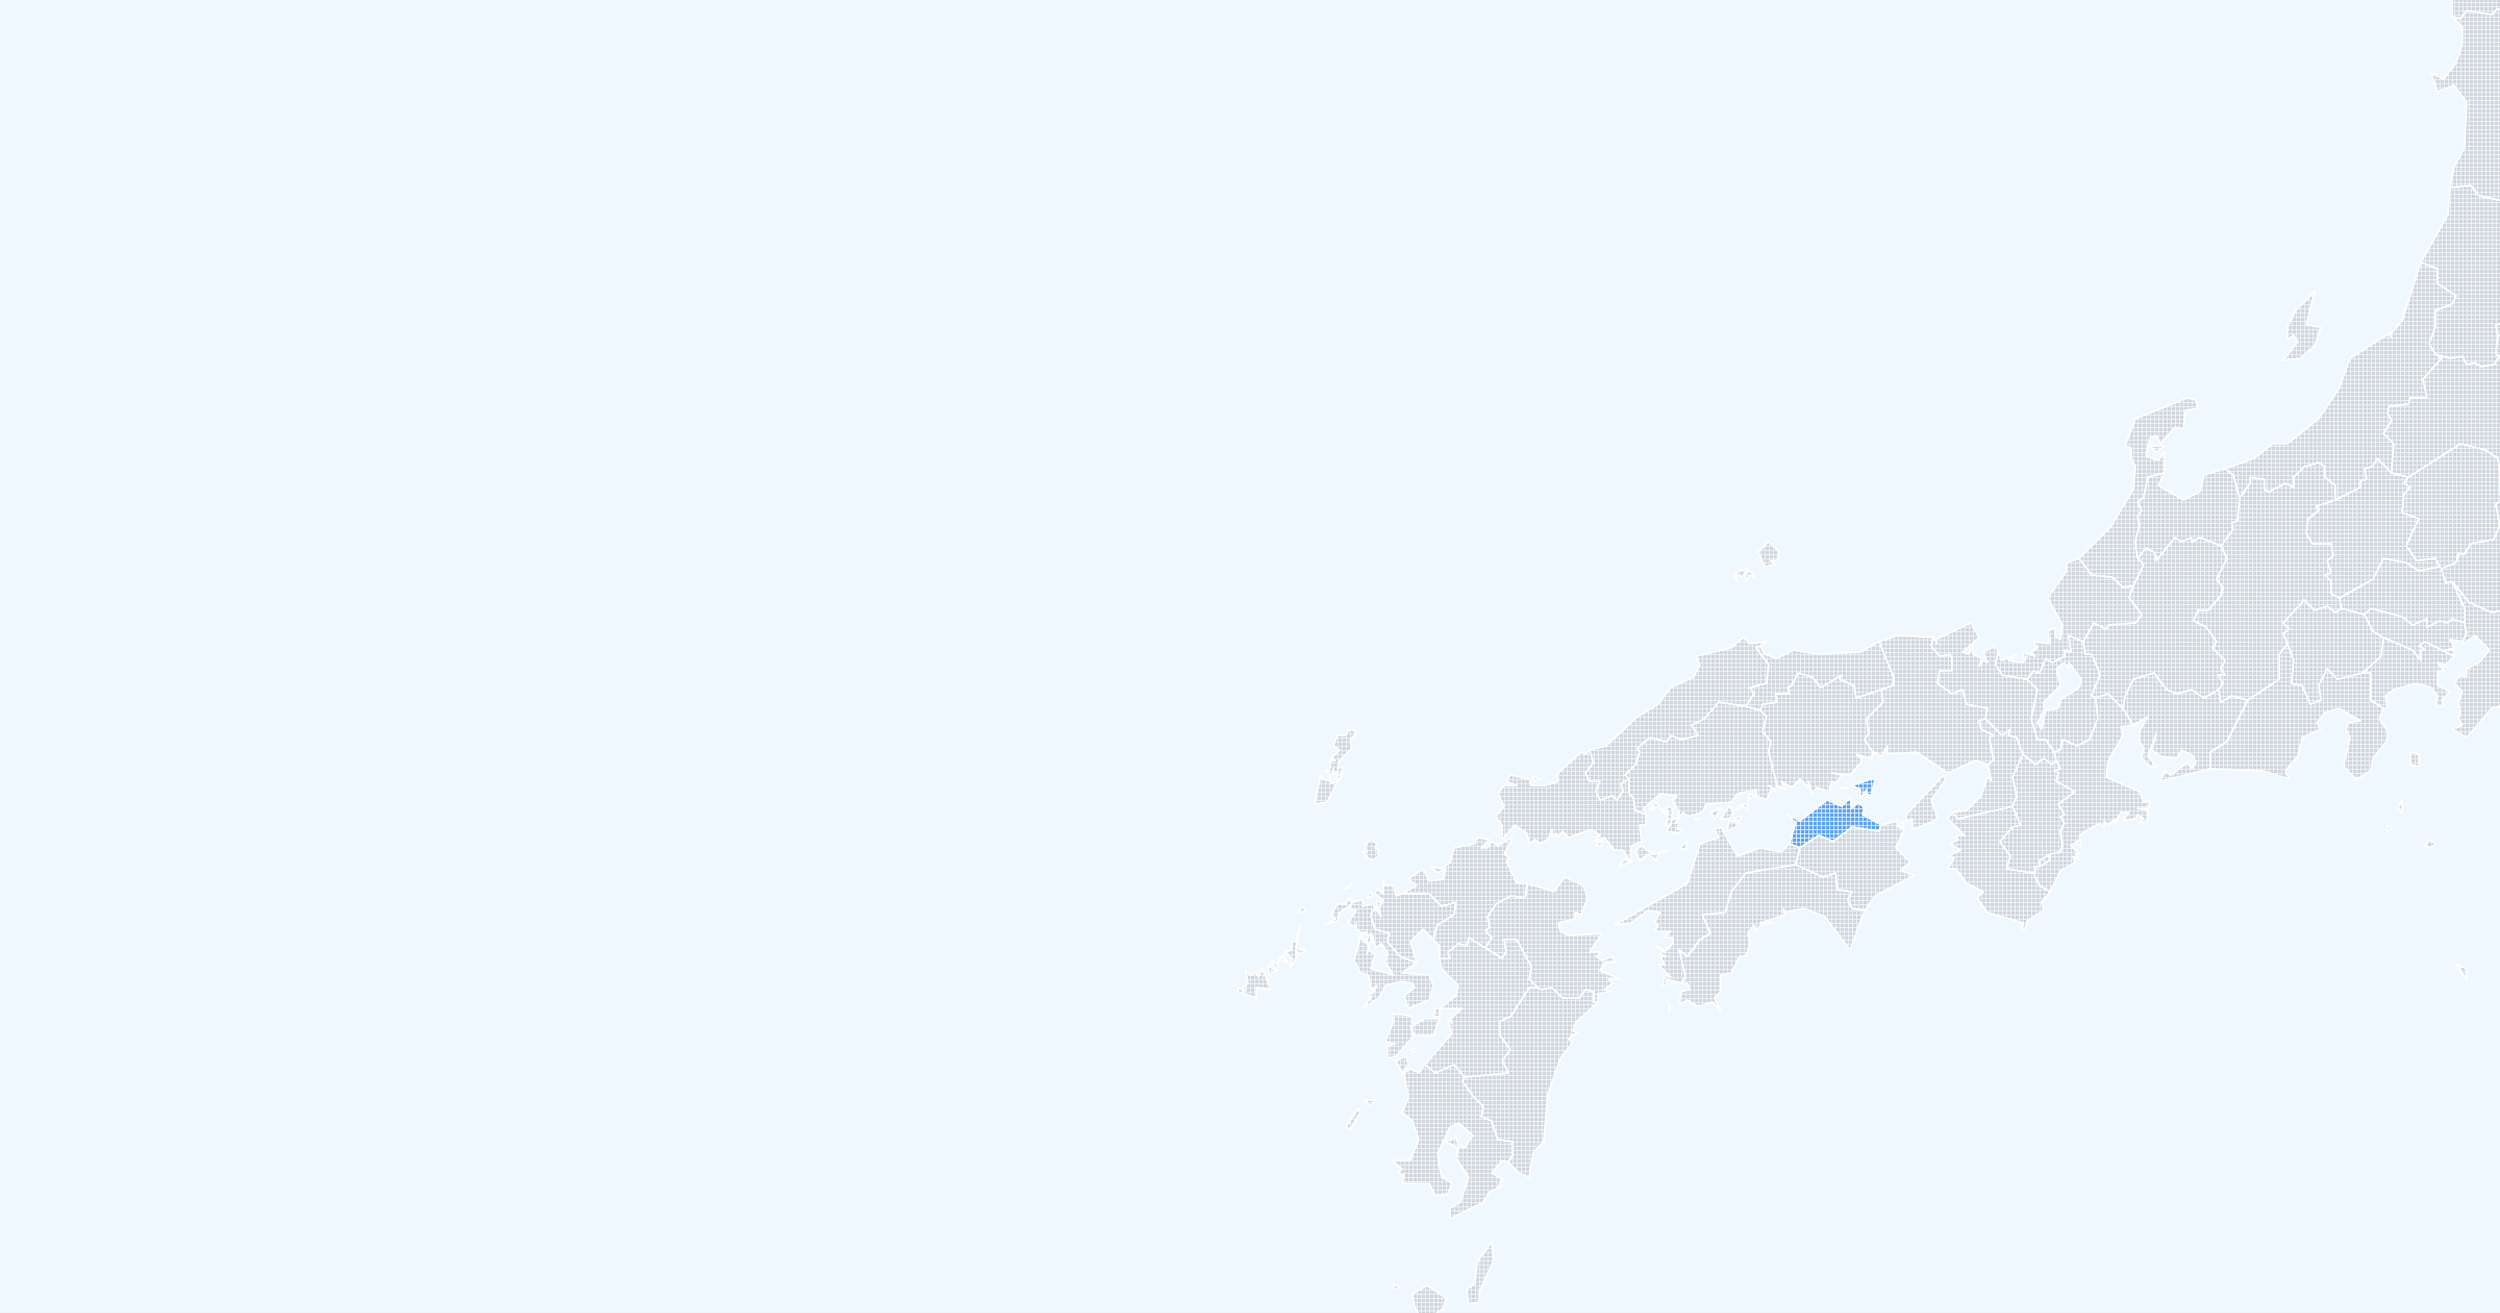
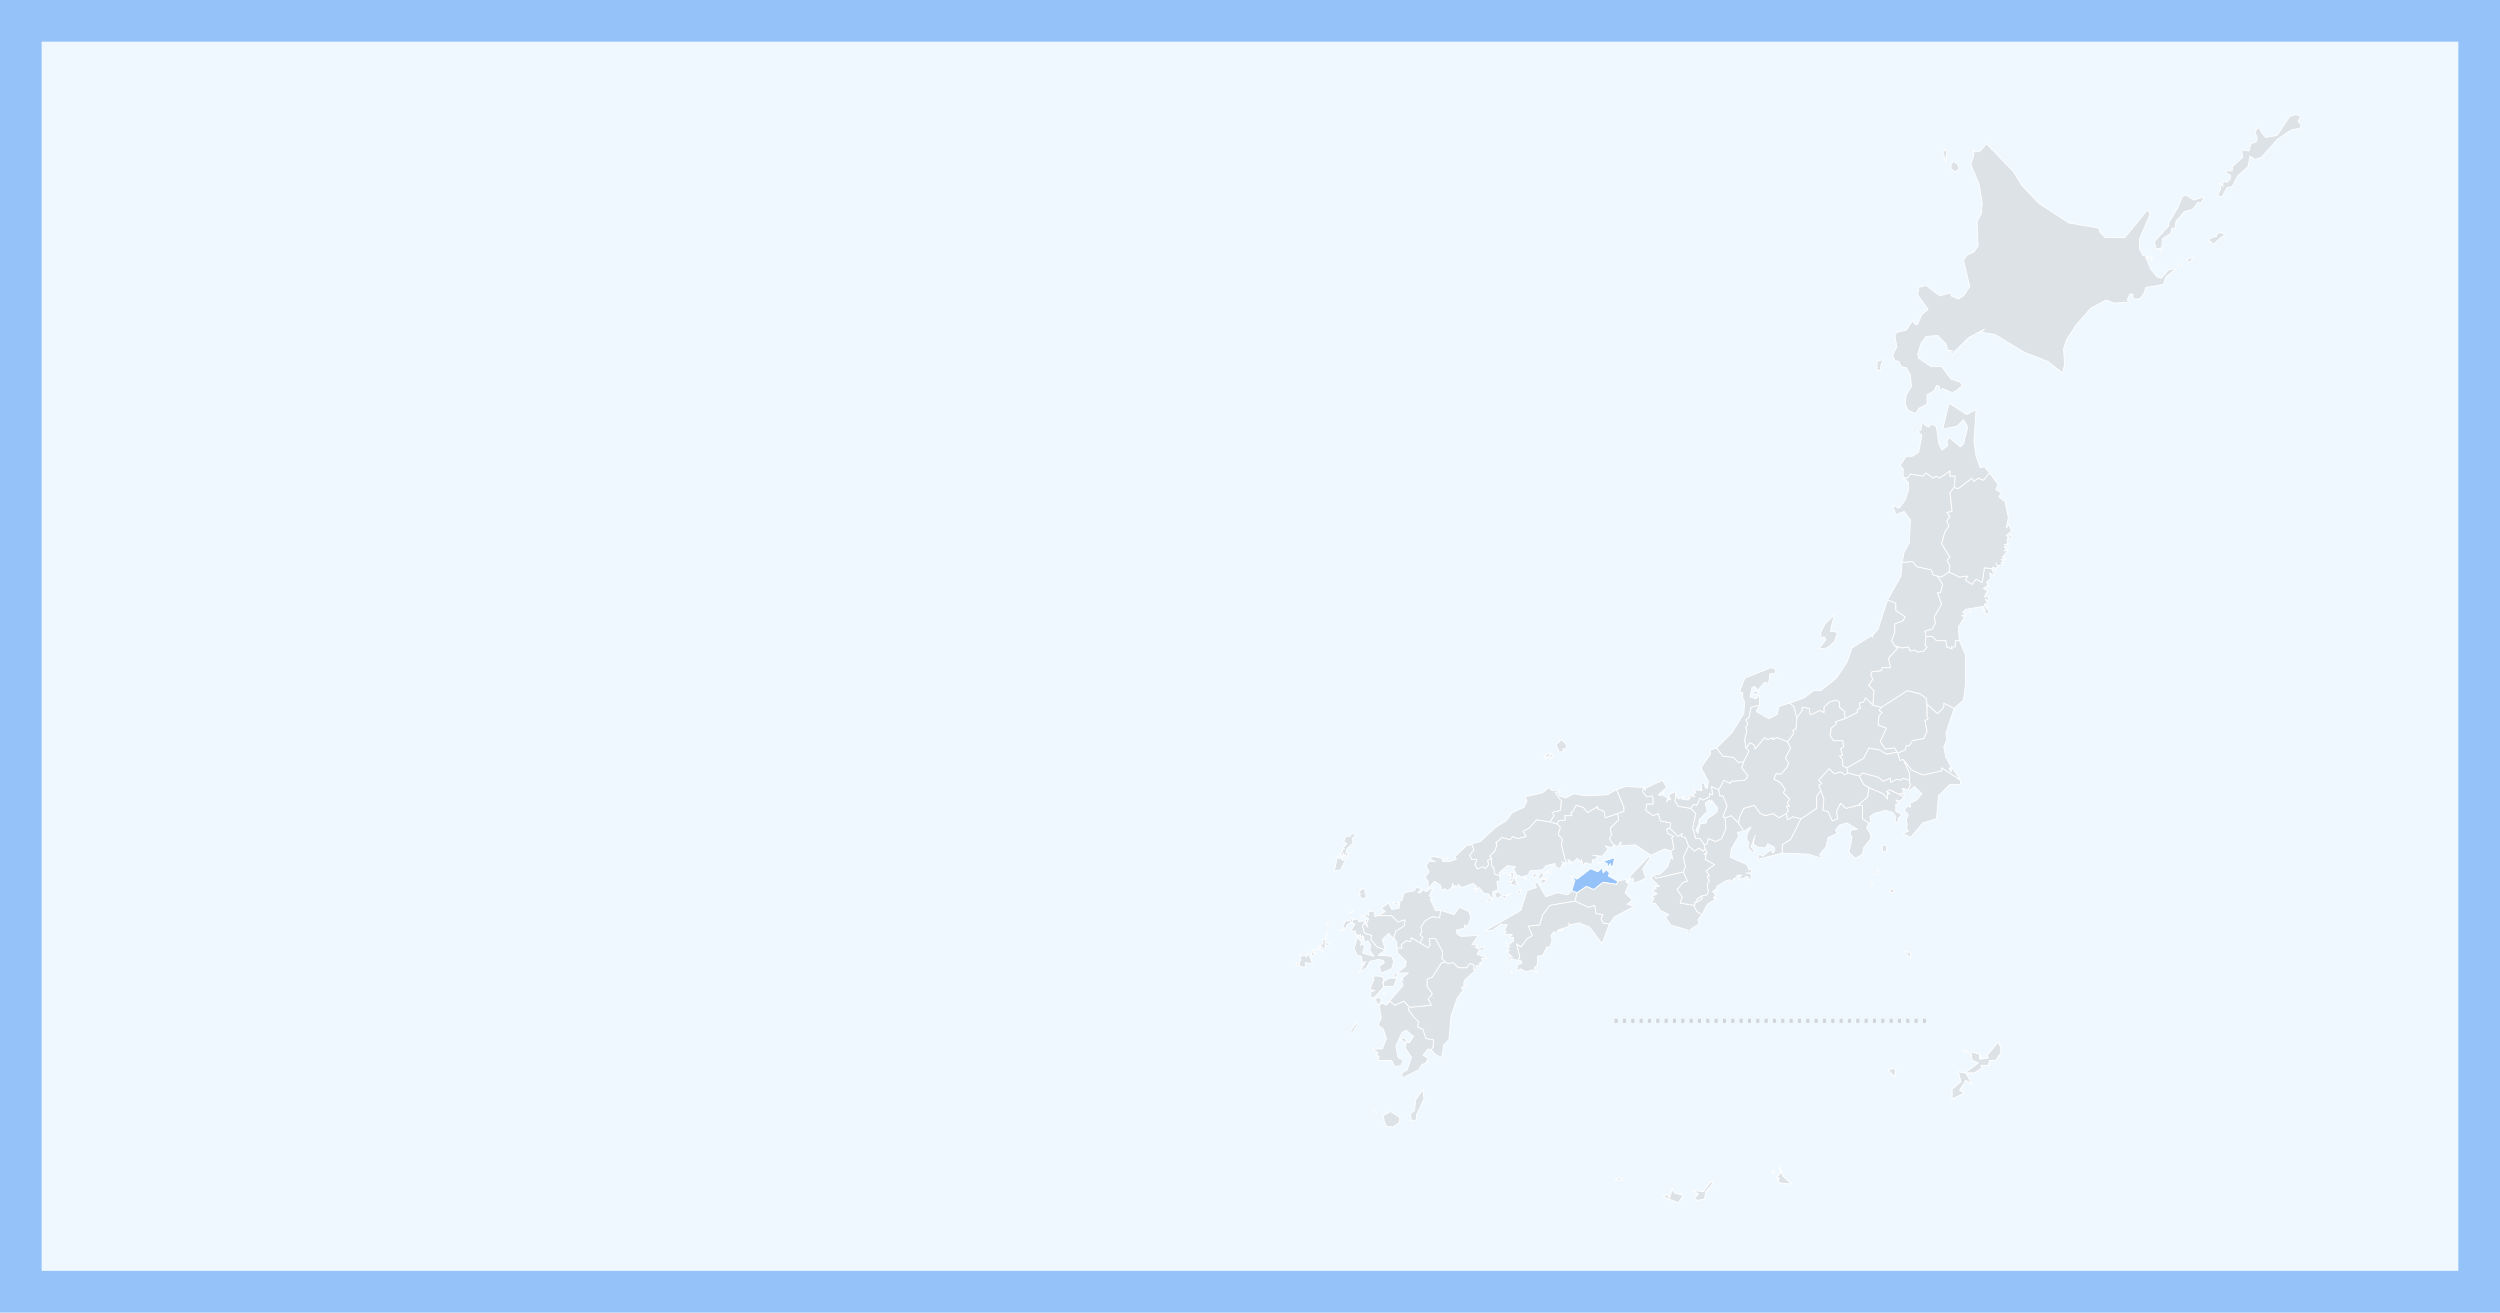
<svg xmlns="http://www.w3.org/2000/svg" viewBox="0 0 1200 630" width="1200" height="630">
  <rect width="1200" height="630" fill="#f0f8ff" />
  <defs>
    <pattern id="main" viewBox="0 0 5 5" x="0" y="0" width="5" height="5" patternUnits="userSpaceOnUse" patternTransform="scale(0.4)">
      <rect x="1" y="1" width="5" height="5" fill="rgba(56,141,245,0.8)" />
    </pattern>
  </defs>
  <defs>
    <pattern id="default" viewBox="0 0 5 5" x="0" y="0" width="5" height="5" patternUnits="userSpaceOnUse" patternTransform="scale(0.4)">
      <rect x="1" y="1" width="5" height="5" fill="rgba(202,205,209,0.8)" />
    </pattern>
  </defs>
-   <g transform="translate(550, -350) scale(1.0)">
+   <g transform="translate(600, 50) scale(0.5)">
    <g class="prefectures">
-       <g class="okinawa kyusyu-okinawa prefecture" data-code="47" stroke-linejoin="round" fill="url(#default)" fill-rule="nonzero" stroke="#ffffff" stroke-width="0.8" transform="translate(52, 193)">
+       <g class="okinawa kyusyu-okinawa prefecture" data-code="47" stroke-linejoin="round" fill="rgba(202,205,209,0.5)" fill-rule="nonzero" stroke="#ffffff" stroke-width="0.8" transform="translate(350, 900)  scale(1.2)">
        <polygon points="4 109 6 110 4 111 0 110" />
        <polygon points="48 121 55 123 51 129 39 124 42 122 44 125 46 118" />
        <polygon points="132 113 130 110 132 110 130 108 133 105 132 100 135 108 142 114" />
        <polygon points="225 23 224 28 219 23 223 21" />
        <polygon points="73 117 77 112 79 113 73 120 72 126 66 127 64 125 67 122 63 119 71 120" />
        <polygon points="287 20 291 17 286 15 285 8 292 10 292 14 299 13 298 11 307 0 309 5 309 9 305 15 300 15 299 19 293 19 294 21 288 25 281 25 286 34 281 31 276 39 280 41 270 46 270 38 277 32 275 24 280 25" />
        <polygon points="127 106 126 103 128 104" />
        <polygon points="279 8 279 6 283 8" />
        <polygon points="293 11 294 13 292 12" />
      </g>
-       <g class="kagoshima kyusyu kyusyu-okinawa prefecture" data-code="46" stroke-linejoin="round" fill="url(#default)" fill-rule="nonzero" stroke="#ffffff" stroke-width="0.8" transform="translate(96, 17)">
+       <g class="kagoshima kyusyu kyusyu-okinawa prefecture" data-code="46" stroke-linejoin="round" fill="rgba(202,205,209,0.5)" fill-rule="nonzero" stroke="#ffffff" stroke-width="0.8" transform="translate(96, 17)">
        <polygon points="23 949 26 951 23 952" />
        <polygon points="33 960 32 954 39 950 48 956 47 961 41 965 35 964" />
        <polygon points="64 953 64 958 59 959 58 952 62 949 63 939 70 929 71 938" />
        <polygon points="38 844 43 848 52 844 57 850 56 852 61 859 66 864 65 869 70 871 73 880 80 881 80 888 78 891 75 890 70 896 75 899 73 903 76 902 69 905 66 910 50 918 50 913 55 910 59 898 53 889 54 884 48 881 53 879 54 883 57 884 61 878 54 872 50 874 44 887 46 898 51 901 49 906 43 907 40 901 27 901 28 897 25 896 27 894 22 890 31 890 35 880 32 871 27 867 30 860 28 848 31 846 35 848" />
        <polygon points="31 837 34 836 33 838" />
        <polygon points="27 848 24 842 29 840 30 844" />
        <polygon points="4 868 6 865 7 867 2 875 0 874" />
-         <polygon points="12 864 9 861 14 861" />
-         <polygon points="284 149 280 150 279 146 289 144" />
-         <polygon points="301 126 301 118 306 118 305 122 309 126 308 129 303 132 300 128" />
-         <polygon points="363 98 360 99 359 97 365 93" />
-         <polygon points="344 90 331 98 335 101 330 104 327 103 329 107 323 102 325 99 316 97 324 97 325 95 321 94 335 88 337 90 339 86 344 85 342 89 344 87 345 89 347 82 349 88" />
-         <polygon points="324 108 322 106 320 108 318 101 323 102 322 105 328 107 325 109 326 107" />
-         <polygon points="355 12 352 16 352 13" />
-         <polygon points="361 1 363 0 365 4" />
      </g>
-       <g class="miyazaki kyusyu kyusyu-okinawa prefecture" data-code="45" stroke-linejoin="round" fill="url(#default)" fill-rule="nonzero" stroke="#ffffff" stroke-width="0.8" transform="translate(152, 824)">
+       <g class="miyazaki kyusyu kyusyu-okinawa prefecture" data-code="45" stroke-linejoin="round" fill="rgba(202,205,209,0.5)" fill-rule="nonzero" stroke="#ffffff" stroke-width="0.8" transform="translate(152, 824)">
        <polygon points="36 0 38 1 43 0 48 5 56 5 59 1 63 2 63 7 65 7 54 17 53 21 56 22 52 23 51 25 53 26 47 34 41 51 39 74 34 79 32 91 27 89 22 84 24 81 24 74 17 73 14 64 9 62 10 57 5 52 0 45 1 43 22 41 19 35 23 30 18 23 18 16 23 14 32 0" />
      </g>
-       <g class="oita kyusyu kyusyu-okinawa prefecture" data-code="44" stroke-linejoin="round" fill="url(#default)" fill-rule="nonzero" stroke="#ffffff" stroke-width="0.8" transform="translate(163, 771)">
+       <g class="oita kyusyu kyusyu-okinawa prefecture" data-code="44" stroke-linejoin="round" fill="rgba(202,205,209,0.5)" fill-rule="nonzero" stroke="#ffffff" stroke-width="0.8" transform="translate(163, 771)">
        <polygon points="0 34 3 29 0 26 2 24 1 19 5 13 12 9 19 10 20 3 33 7 38 0 47 4 49 10 46 18 43 17 43 20 35 22 36 26 40 28 56 27 50 36 56 36 53 38 56 40 61 38 62 41 57 41 55 45 65 49 59 49 61 51 57 54 60 55 54 56 54 60 52 60 52 55 48 54 45 58 37 58 32 53 27 54 25 53 21 49 22 43 15 30 9 30 10 36 8 39" />
      </g>
-       <g class="kumamoto kyusyu kyusyu-okinawa prefecture" data-code="43" stroke-linejoin="round" fill="url(#default)" fill-rule="nonzero" stroke="#ffffff" stroke-width="0.8" transform="translate(115, 800)">
+       <g class="kumamoto kyusyu kyusyu-okinawa prefecture" data-code="43" stroke-linejoin="round" fill="rgba(202,205,209,0.5)" fill-rule="nonzero" stroke="#ffffff" stroke-width="0.8" transform="translate(115, 800)">
        <path d="M8,37 L13,38 L13,48 L5,57 L1,58 L1,52 L5,51 L0,50 L4,40 L3,37 L8,37 Z M20,47 L14,47 L12,43 L19,39 L26,39 L23,47 L20,47 Z M24,34 L26,34 L26,38 L23,38 L24,34 Z M38,67 L33,61 L24,65 L19,61 L32,46 L30,40 L32,41 L31,39 L37,34 L26,34 L34,28 L35,23 L27,15 L26,10 L31,10 L30,7 L35,3 L39,4 L40,0 L48,5 L56,10 L58,7 L57,1 L63,1 L70,14 L69,20 L73,24 L69,24 L60,38 L55,40 L55,47 L60,54 L56,59 L59,65 L38,67 Z" />
      </g>
-       <g class="nagasaki kyusyu kyusyu-okinawa prefecture" data-code="42" stroke-linejoin="round" fill="url(#default)" fill-rule="nonzero" stroke="#ffffff" stroke-width="0.8" transform="translate(44, 700)">
+       <g class="nagasaki kyusyu kyusyu-okinawa prefecture" data-code="42" stroke-linejoin="round" fill="rgba(202,205,209,0.5)" fill-rule="nonzero" stroke="#ffffff" stroke-width="0.8" transform="translate(44, 700)">
        <path d="M53,1 L55,0 L57,2 L54,5 L55,9 L49,15 L48,19 L51,18 L49,22 L51,21 L48,25 L48,20 L46,22 L46,19 L45,22 L42,20 L44,20 L45,15 L47,15 L45,14 L49,10 L46,8 L48,3 L52,3 L53,1 Z M46,29 L43,35 L37,36 L40,22 L41,24 L45,25 L44,22 L45,26 L48,25 L46,29 Z M67,59 L68,61 L64,63 L60,59 L62,59 L61,56 L64,53 L67,55 L66,57 L68,58 L67,59 Z M28,110 L25,115 L26,110 L23,107 L26,106 L26,102 L28,102 L30,94 L28,105 L33,106 L30,108 L28,106 L28,110 Z M24,112 L21,111 L21,109 L23,111 L22,108 L24,112 Z M19,113 L20,110 L19,116 L16,111 L19,113 Z M6,118 L9,117 L10,119 L12,115 L16,125 L9,124 L9,129 L0,126 L1,124 L3,126 L4,125 L2,125 L5,122 L4,116 L6,118 Z M65,80 L62,81 L64,78 L65,80 Z M67,82 L70,84 L67,86 L67,82 Z M29,88 L31,85 L33,87 L29,88 Z M54,76 L51,77 L55,74 L54,76 Z M66,86 L64,89 L66,96 L73,98 L72,102 L78,109 L86,112 L79,117 L92,118 L94,123 L92,130 L82,134 L80,128 L85,124 L84,122 L79,121 L71,123 L68,129 L60,134 L64,129 L63,126 L65,127 L67,123 L64,125 L63,118 L59,117 L56,111 L59,100 L63,104 L62,108 L63,106 L66,108 L64,115 L75,118 L71,112 L72,107 L69,103 L66,105 L65,99 L62,99 L62,97 L58,100 L60,98 L57,96 L57,93 L57,95 L53,93 L57,87 L54,86 L55,83 L60,82 L60,85 L65,84 L66,86 Z M49,88 L48,92 L42,94 L47,91 L45,89 L48,84 L52,84 L54,81 L55,84 L49,88 Z M15,115 L15,113 L18,116 L15,118 L15,115 Z M64,101 L63,104 L62,101 L64,98 L64,101 Z" />
      </g>
-       <g class="saga kyusyu kyusyu-okinawa prefecture" data-code="41" stroke-linejoin="round" fill="url(#default)" fill-rule="nonzero" stroke="#ffffff" stroke-width="0.8" transform="translate(108, 773)">
+       <g class="saga kyusyu kyusyu-okinawa prefecture" data-code="41" stroke-linejoin="round" fill="rgba(202,205,209,0.5)" fill-rule="nonzero" stroke="#ffffff" stroke-width="0.8" transform="translate(108, 773)">
        <polygon points="15 6 28 6 34 12 41 10 40 16 32 21 30 28 25 23 19 29 22 39 14 36 8 29 9 25 2 23 0 16 2 13 5 17 4 13 6 9 2 6 3 4 6 6 6 0 7 2 11 2 12 7" />
      </g>
-       <g class="fukuoka kyusyu kyusyu-okinawa prefecture" data-code="40" stroke-linejoin="round" fill="url(#default)" fill-rule="nonzero" stroke="#ffffff" stroke-width="0.8" transform="translate(123, 752)">
+       <g class="fukuoka kyusyu kyusyu-okinawa prefecture" data-code="40" stroke-linejoin="round" fill="rgba(202,205,209,0.5)" fill-rule="nonzero" stroke="#ffffff" stroke-width="0.8" transform="translate(123, 752)">
        <polygon points="40 53 32 48 31 52 27 51 22 55 23 58 18 58 18 52 15 49 17 42 25 37 26 31 19 33 13 27 0 27 7 23 3 20 10 15 13 21 20 20 21 15 17 17 14 14 19 15 23 12 25 5 35 3 36 0 42 1 38 5 41 5 43 2 46 4 53 0 49 8 52 10 50 11 55 22 60 22 59 29 52 28 45 32 41 38 42 43 40 45 43 48" />
      </g>
-       <g class="kochi shikoku prefecture" data-code="39" stroke-linejoin="round" fill="url(#default)" fill-rule="nonzero" stroke="#ffffff" stroke-width="0.8" transform="translate(251, 765)">
+       <g class="kochi shikoku prefecture" data-code="39" stroke-linejoin="round" fill="rgba(202,205,209,0.5)" fill-rule="nonzero" stroke="#ffffff" stroke-width="0.8" transform="translate(251, 765)">
        <path d="M61,0 L74,6 L80,4 L81,12 L88,13 L86,17 L88,21 L94,22 L87,41 L75,25 L65,21 L55,23 L55,21 L56,24 L44,28 L50,28 L44,29 L42,32 L41,29 L38,33 L39,38 L37,44 L34,44 L30,52 L25,53 L25,61 L22,64 L25,70 L21,66 L14,68 L9,65 L5,67 L6,61 L10,60 L9,57 L6,57 L8,54 L5,41 L9,44 L15,36 L20,33 L16,24 L27,23 L30,13 L37,4 L61,0 Z M1,69 L0,70 L0,67 L1,69 Z" />
      </g>
-       <g class="ehime sikoku prefecture" data-code="38" stroke-linejoin="round" fill="url(#default)" fill-rule="nonzero" stroke="#ffffff" stroke-width="0.8" transform="translate(225, 737)">
+       <g class="ehime sikoku prefecture" data-code="38" stroke-linejoin="round" fill="rgba(202,205,209,0.5)" fill-rule="nonzero" stroke="#ffffff" stroke-width="0.8" transform="translate(225, 737)">
        <path d="M34,21 L31,20 L35,17 L34,21 Z M55,6 L51,6 L55,0 L57,3 L55,6 Z M60,5 L61,5 L60,7 L57,6 L60,5 Z M58,10 L54,12 L55,7 L60,8 L58,10 Z M32,85 L25,83 L25,86 L23,86 L24,81 L27,82 L21,76 L24,76 L22,72 L25,72 L22,71 L23,69 L20,67 L24,70 L28,66 L28,63 L24,63 L27,60 L19,60 L21,57 L19,56 L22,51 L16,50 L8,56 L0,57 L35,37 L41,18 L50,15 L48,11 L51,10 L59,24 L70,20 L80,22 L84,18 L89,20 L87,28 L63,32 L56,41 L53,51 L42,52 L46,61 L41,64 L35,72 L31,69 L34,82 L32,85 Z" />
      </g>
-       <g class="kagawa shikoku prefecture" data-code="37" stroke-linejoin="round" fill="url(#main)" fill-rule="nonzero" stroke="#ffffff" stroke-width="0.8" transform="translate(308, 724)">
+       <g class="kagawa shikoku prefecture" data-code="37" stroke-linejoin="round" fill="rgba(56,141,245,0.5)" fill-rule="nonzero" stroke="#ffffff" stroke-width="0.8" transform="translate(308, 724)">
        <path d="M6,33 L1,31 L4,21 L0,17 L6,20 L19,10 L26,13 L30,9 L31,14 L34,11 L37,14 L36,17 L45,22 L44,25 L31,23 L22,30 L15,27 L6,33 Z M27,5 L25,4 L29,4 L27,5 Z M40,0 L42,0 L40,8 L38,7 L38,5 L35,9 L35,5 L31,3 L40,0 Z" />
      </g>
-       <g class="tokushima shikoku prefecture" data-code="36" stroke-linejoin="round" fill="url(#default)" fill-rule="nonzero" stroke="#ffffff" stroke-width="0.8" transform="translate(312, 744)">
+       <g class="tokushima shikoku prefecture" data-code="36" stroke-linejoin="round" fill="rgba(202,205,209,0.5)" fill-rule="nonzero" stroke="#ffffff" stroke-width="0.8" transform="translate(312, 744)">
        <path d="M50,2 L52,0 L51,4 L50,2 Z M41,2 L49,0 L49,3 L52,4 L48,13 L55,20 L50,24 L57,26 L38,36 L33,43 L27,42 L25,38 L27,34 L20,33 L19,25 L13,27 L0,21 L2,13 L11,7 L18,10 L27,3 L40,5 L41,2 Z" />
      </g>
-       <g class="yamaguchi chugoku prefecture" data-code="35" stroke-linejoin="round" fill="url(#default)" fill-rule="nonzero" stroke="#ffffff" stroke-width="0.8" transform="translate(168, 710)">
+       <g class="yamaguchi chugoku prefecture" data-code="35" stroke-linejoin="round" fill="rgba(202,205,209,0.5)" fill-rule="nonzero" stroke="#ffffff" stroke-width="0.8" transform="translate(168, 710)">
        <path d="M45,0 L47,6 L43,11 L45,15 L50,15 L48,20 L50,24 L56,22 L58,24 L61,20 L60,16 L64,14 L64,21 L66,23 L67,29 L72,31 L72,36 L69,36 L70,44 L65,46 L65,54 L61,48 L57,48 L52,42 L47,44 L50,41 L46,38 L35,42 L32,39 L30,42 L29,40 L27,42 L27,38 L25,43 L21,45 L19,43 L16,45 L15,40 L9,36 L3,43 L3,36 L0,32 L4,27 L1,21 L4,17 L10,17 L5,15 L7,12 L16,14 L17,17 L24,17 L30,15 L29,12 L41,1 L43,2 L45,0 Z M64,54 L59,56 L62,52 L64,54 Z M75,50 L83,48 L78,50 L77,53 L73,50 L69,53 L67,48 L70,46 L75,50 Z M18,15 L18,13 L22,14 L18,15 Z M51,46 L48,46 L51,43 L51,46 Z" />
      </g>
-       <g class="hiroshima chugoku prefecture" data-code="34" stroke-linejoin="round" fill="url(#default)" fill-rule="nonzero" stroke="#ffffff" stroke-width="0.8" transform="translate(230, 687)">
+       <g class="hiroshima chugoku prefecture" data-code="34" stroke-linejoin="round" fill="rgba(202,205,209,0.5)" fill-rule="nonzero" stroke="#ffffff" stroke-width="0.8" transform="translate(230, 687)">
        <path d="M73,40 L72,42 L69,40 L72,43 L70,42 L68,47 L63,45 L63,42 L54,44 L51,48 L39,49 L37,53 L30,55 L28,53 L25,56 L26,53 L23,47 L25,45 L17,44 L9,51 L10,54 L5,52 L4,46 L2,44 L2,37 L0,35 L5,30 L7,24 L6,22 L12,17 L20,19 L22,16 L27,18 L35,16 L32,11 L38,8 L45,0 L58,2 L65,4 L68,7 L66,14 L70,19 L69,24 L73,40 Z M45,53 L43,56 L41,53 L46,51 L45,53 Z M21,54 L20,50 L23,51 L22,59 L19,59 L21,56 L17,51 L21,54 Z M15,48 L16,50 L12,52 L15,48 Z M35,57 L33,56 L36,56 L35,57 Z M24,58 L26,58 L25,61 L28,61 L26,63 L20,62 L23,56 L26,56 L24,58 Z M59,49 L59,52 L56,49 L59,49 Z M57,50 L53,52 L54,50 L57,50 Z M60,44 L62,45 L59,47 L60,44 Z" />
      </g>
-       <g class="okayama chugoku prefecture" data-code="33" stroke-linejoin="round" fill="url(#default)" fill-rule="nonzero" stroke="#ffffff" stroke-width="0.8" transform="translate(295, 673)">
+       <g class="okayama chugoku prefecture" data-code="33" stroke-linejoin="round" fill="rgba(202,205,209,0.5)" fill-rule="nonzero" stroke="#ffffff" stroke-width="0.8" transform="translate(295, 673)">
        <polygon points="58 8 59 14 51 22 52 29 50 32 54 38 53 41 46 39 49 42 43 49 34 48 39 49 36 53 34 52 33 57 27 55 25 58 23 52 23 55 19 51 15 55 10 52 12 56 8 54 4 38 5 33 1 28 3 21 0 18 1 15 8 14 7 10 14 10 13 7 15 6 18 0 25 2 29 7 39 1 38 3 45 6 46 12" />
      </g>
-       <g class="shimane chugoku prefecture" data-code="32" stroke-linejoin="round" fill="url(#default)" fill-rule="nonzero" stroke="#ffffff" stroke-width="0.8" transform="translate(211, 610)">
+       <g class="shimane chugoku prefecture" data-code="32" stroke-linejoin="round" fill="rgba(202,205,209,0.5)" fill-rule="nonzero" stroke="#ffffff" stroke-width="0.8" transform="translate(211, 610)">
        <path d="M74,14 L78,13 L75,17 L72,15 L73,19 L71,16 L74,14 Z M79,16 L77,19 L77,15 L79,14 L81,17 L79,16 Z M83,5 L88,0 L93,5 L92,9 L89,9 L91,11 L86,12 L83,5 Z M2,100 L10,98 L25,84 L35,78 L41,70 L52,65 L55,59 L53,55 L70,51 L76,46 L79,49 L87,48 L84,50 L82,51 L88,59 L87,68 L79,70 L81,73 L77,79 L64,77 L57,85 L51,88 L54,93 L46,95 L41,93 L39,96 L31,94 L25,99 L26,101 L24,107 L19,112 L21,114 L17,116 L18,120 L15,124 L13,122 L7,124 L5,120 L7,115 L2,115 L0,111 L4,106 L2,100 Z" />
      </g>
-       <g class="tottori chugoku prefecture" data-code="31" stroke-linejoin="round" fill="url(#default)" fill-rule="nonzero" stroke="#ffffff" stroke-width="0.8" transform="translate(288, 658)">
+       <g class="tottori chugoku prefecture" data-code="31" stroke-linejoin="round" fill="rgba(202,205,209,0.5)" fill-rule="nonzero" stroke="#ffffff" stroke-width="0.8" transform="translate(288, 658)">
        <polygon points="7 33 0 31 4 25 2 22 10 20 11 11 5 3 7 2 9 6 15 8 23 4 34 6 55 5 64 0 71 17 71 21 65 23 53 27 52 21 45 18 46 16 36 22 32 17 25 15 22 21 20 22 21 25 14 25 15 29 8 30" />
      </g>
-       <g class="wakayama kinki prefecture" data-code="30" stroke-linejoin="round" fill="url(#default)" fill-rule="nonzero" stroke="#ffffff" stroke-width="0.8" transform="translate(385, 737)">
+       <g class="wakayama kinki prefecture" data-code="30" stroke-linejoin="round" fill="rgba(202,205,209,0.5)" fill-rule="nonzero" stroke="#ffffff" stroke-width="0.8" transform="translate(385, 737)">
        <path d="M41,32 L44,38 L49,41 L45,46 L46,50 L38,55 L37,59 L35,59 L36,56 L19,51 L14,44 L17,41 L9,37 L4,30 L0,30 L3,25 L0,24 L6,21 L1,18 L5,16 L4,14 L8,14 L0,6 L2,3 L5,6 L31,0 L35,9 L31,10 L25,17 L30,24 L28,30 L41,32 Z M49,23 L49,26 L44,29 L44,26 L49,23 Z" />
      </g>
-       <g class="nara kinki prefecture" data-code="29" stroke-linejoin="round" fill="url(#default)" fill-rule="nonzero" stroke="#ffffff" stroke-width="0.8" transform="translate(410, 712)">
+       <g class="nara kinki prefecture" data-code="29" stroke-linejoin="round" fill="rgba(202,205,209,0.5)" fill-rule="nonzero" stroke="#ffffff" stroke-width="0.8" transform="translate(410, 712)">
        <polygon points="24 48 19 51 19 54 17 54 17 57 16 57 3 55 5 49 0 42 6 35 10 34 6 25 8 20 6 11 11 0 17 5 21 2 25 5 27 3 29 7 26 8 28 9 27 13 36 18 28 24 31 29 29 30 31 33 29 37 30 44 29 47" />
      </g>
-       <g class="hyogo kinki prefecture" data-code="28" stroke-linejoin="round" fill="url(#default)" fill-rule="nonzero" stroke="#ffffff" stroke-width="0.8" transform="translate(345, 655)">
+       <g class="hyogo kinki prefecture" data-code="28" stroke-linejoin="round" fill="rgba(202,205,209,0.5)" fill-rule="nonzero" stroke="#ffffff" stroke-width="0.8" transform="translate(345, 655)">
        <path d="M31,90 L23,93 L23,88 L20,89 L20,86 L38,67 L39,69 L32,79 L35,88 L31,90 Z M3,59 L4,56 L0,50 L2,47 L1,40 L9,32 L8,26 L14,24 L14,20 L7,3 L16,0 L33,1 L32,5 L36,10 L41,9 L42,11 L42,17 L36,17 L35,23 L42,28 L47,26 L49,33 L59,35 L58,40 L55,41 L56,45 L62,48 L60,49 L62,60 L59,62 L53,60 L40,66 L25,56 L11,57 L11,53 L8,58 L5,56 L3,59 Z" />
      </g>
-       <g class="osaka kinki prefecture" data-code="27" stroke-linejoin="round" fill="url(#default)" fill-rule="nonzero" stroke="#ffffff" stroke-width="0.8" transform="translate(387, 695)">
+       <g class="osaka kinki prefecture" data-code="27" stroke-linejoin="round" fill="rgba(202,205,209,0.5)" fill-rule="nonzero" stroke="#ffffff" stroke-width="0.8" transform="translate(387, 695)">
        <polygon points="16 0 24 8 28 5 27 8 31 9 34 17 29 28 31 37 29 42 3 48 0 45 7 44 14 37 17 28 19 30 17 22 20 20 18 9 20 8 14 5 13 1" />
      </g>
-       <g class="kyoto kinki prefecture" data-code="26" stroke-linejoin="round" fill="url(#default)" fill-rule="nonzero" stroke="#ffffff" stroke-width="0.8" transform="translate(377, 649)">
+       <g class="kyoto kinki prefecture" data-code="26" stroke-linejoin="round" fill="rgba(202,205,209,0.5)" fill-rule="nonzero" stroke="#ffffff" stroke-width="0.8" transform="translate(377, 649)">
        <polygon points="44 63 41 55 37 54 38 51 34 54 26 46 27 41 17 39 15 32 10 34 3 29 4 23 10 23 10 17 9 15 4 16 0 11 1 7 3 10 2 8 19 0 23 7 15 14 18 15 20 11 20 15 24 17 23 21 25 18 27 19 25 14 31 11 32 14 31 20 34 25 46 27 51 32 48 46 51 56 55 56 59 62 60 66 58 68 54 65 50 68" />
      </g>
-       <g class="shiga kinki prefecture" data-code="25" stroke-linejoin="round" fill="url(#default)" fill-rule="nonzero" stroke="#ffffff" stroke-width="0.8" transform="translate(423, 655)">
+       <g class="shiga kinki prefecture" data-code="25" stroke-linejoin="round" fill="rgba(202,205,209,0.5)" fill-rule="nonzero" stroke="#ffffff" stroke-width="0.8" transform="translate(423, 655)">
        <path d="M20,0 L27,3 L28,9 L31,9 L34,16 L35,19 L31,29 L33,30 L34,40 L30,50 L24,53 L17,50 L16,55 L13,56 L9,50 L5,50 L2,40 L5,26 L0,21 L3,17 L6,18 L9,11 L12,13 L18,10 L18,7 L21,8 L20,0 Z M20,13 L20,16 L18,13 L14,16 L16,24 L8,32 L8,36 L5,42 L7,45 L9,36 L15,35 L16,31 L25,25 L26,21 L20,13 Z" />
      </g>
-       <g class="mie kinki prefecture" data-code="24" stroke-linejoin="round" fill="url(#default)" fill-rule="nonzero" stroke="#ffffff" stroke-width="0.8" transform="translate(426, 683)">
+       <g class="mie kinki prefecture" data-code="24" stroke-linejoin="round" fill="rgba(202,205,209,0.5)" fill-rule="nonzero" stroke="#ffffff" stroke-width="0.8" transform="translate(426, 683)">
        <polygon points="8 95 3 92 0 86 1 86 1 83 3 83 8 80 8 77 13 76 14 73 13 66 15 62 13 59 15 58 12 53 20 47 11 42 12 38 10 37 13 36 11 32 10 28 13 27 14 22 21 25 27 22 31 12 30 2 36 0 43 7 48 15 42 16 43 20 36 32 35 40 51 47 53 52 56 51 55 55 50 55 55 56 55 61 51 62 53 60 50 58 49 60 43 61 46 57 42 57 39 62 39 60 36 63 34 61 34 64 32 62 25 66 22 68 23 73 21 72 22 70 18 73 22 77 20 77 22 80 19 78 20 81 13 85" />
      </g>
-       <g class="aichi chubu prefecture" data-code="23" stroke-linejoin="round" fill="url(#default)" fill-rule="nonzero" stroke="#ffffff" stroke-width="0.8" transform="translate(469, 673)">
+       <g class="aichi chubu prefecture" data-code="23" stroke-linejoin="round" fill="rgba(202,205,209,0.5)" fill-rule="nonzero" stroke="#ffffff" stroke-width="0.8" transform="translate(469, 673)">
        <polygon points="42 46 18 52 20 47 23 49 31 43 33 46 35 43 34 40 28 37 26 41 18 40 14 37 16 29 12 40 16 45 13 45 9 41 10 36 8 33 8 28 12 21 5 25 0 17 1 11 5 3 15 0 21 8 26 10 33 8 39 12 46 8 47 14 52 11 60 13 50 33 42 38" />
      </g>
-       <g class="shizuoka chubu prefecture" data-code="22" stroke-linejoin="round" fill="url(#default)" fill-rule="nonzero" stroke="#ffffff" stroke-width="0.8" transform="translate(511, 659)">
+       <g class="shizuoka chubu prefecture" data-code="22" stroke-linejoin="round" fill="rgba(202,205,209,0.5)" fill-rule="nonzero" stroke="#ffffff" stroke-width="0.8" transform="translate(511, 659)">
        <polygon points="73 14 77 14 77 27 83 31 81 36 85 42 85 46 78 55 77 61 70 65 64 59 67 45 65 41 66 38 72 37 62 31 55 33 51 38 53 41 44 45 42 54 36 61 38 65 25 61 0 60 0 52 8 47 18 27 33 17 33 5 37 0 40 8 39 19 44 20 48 29 53 27 52 20 56 12 61 17" />
      </g>
-       <g class="gifu chubu prefecture" data-code="21" stroke-linejoin="round" fill="url(#default)" fill-rule="nonzero" stroke="#ffffff" stroke-width="0.8" transform="translate(450, 608)">
+       <g class="gifu chubu prefecture" data-code="21" stroke-linejoin="round" fill="rgba(202,205,209,0.5)" fill-rule="nonzero" stroke="#ffffff" stroke-width="0.8" transform="translate(450, 608)">
        <polygon points="66 4 69 10 64 20 67 24 66 28 60 35 55 35 53 40 59 43 64 50 62 53 68 59 66 63 68 66 65 66 67 70 65 73 58 77 52 73 45 75 40 73 34 65 24 68 20 76 19 82 12 75 6 77 4 76 8 66 7 63 4 56 1 56 0 50 5 41 11 44 12 42 25 41 28 37 22 29 24 23 29 13 26 10 30 5 34 7 35 11 44 0 47 2 52 0 52 2 56 0" />
      </g>
-       <g class="nagano chubu prefecture" data-code="20" stroke-linejoin="round" fill="url(#default)" fill-rule="nonzero" stroke="#ffffff" stroke-width="0.8" transform="translate(503, 572)">
+       <g class="nagano chubu prefecture" data-code="20" stroke-linejoin="round" fill="rgba(202,205,209,0.5)" fill-rule="nonzero" stroke="#ffffff" stroke-width="0.8" transform="translate(503, 572)">
        <polygon points="68 18 59 21 60 23 55 27 54 34 57 39 66 39 67 45 64 47 66 53 63 54 66 57 66 63 70 65 71 70 68 72 64 69 58 71 53 66 43 77 46 80 43 82 45 87 41 92 41 104 26 114 18 112 13 115 12 109 14 106 12 102 15 102 13 99 15 95 9 89 11 86 6 79 0 76 2 71 7 71 13 64 14 60 11 56 16 46 13 40 19 32 18 29 21 28 22 17 27 10 27 7 34 8 34 13 36 14 44 10 48 12 48 7 53 2 60 0 63 2 63 7 68 11" />
      </g>
-       <g class="yamanashi chubu prefecture" data-code="19" stroke-linejoin="round" fill="url(#default)" fill-rule="nonzero" stroke="#ffffff" stroke-width="0.8" transform="translate(546, 638)">
+       <g class="yamanashi chubu prefecture" data-code="19" stroke-linejoin="round" fill="rgba(202,205,209,0.5)" fill-rule="nonzero" stroke="#ffffff" stroke-width="0.8" transform="translate(546, 638)">
        <polygon points="2 21 0 16 3 14 0 11 10 0 15 5 21 3 25 6 28 4 39 7 43 15 48 18 47 27 38 35 26 38 21 33 17 41 18 48 13 50 9 41 4 40 5 29" />
      </g>
-       <g class="fukui chubu prefecture" data-code="18" stroke-linejoin="round" fill="url(#default)" fill-rule="nonzero" stroke="#ffffff" stroke-width="0.8" transform="translate(408, 618)">
+       <g class="fukui chubu prefecture" data-code="18" stroke-linejoin="round" fill="rgba(202,205,209,0.5)" fill-rule="nonzero" stroke="#ffffff" stroke-width="0.8" transform="translate(408, 618)">
        <polygon points="40 0 46 8 56 9 61 14 66 13 64 19 70 27 67 31 54 32 53 34 47 31 42 40 35 37 36 45 33 44 33 47 27 50 24 48 21 55 18 54 15 58 3 56 0 51 1 45 3 49 10 46 6 49 13 50 15 47 13 48 13 45 19 47 17 45 20 43 18 40 26 41 25 35 28 33 29 38 31 39 32 32 25 19 34 6 34 2" />
      </g>
-       <g class="ishikawa chubu prefecture" data-code="17" stroke-linejoin="round" fill="url(#default)" fill-rule="nonzero" stroke="#ffffff" stroke-width="0.8" transform="translate(448, 541)">
+       <g class="ishikawa chubu prefecture" data-code="17" stroke-linejoin="round" fill="rgba(202,205,209,0.5)" fill-rule="nonzero" stroke="#ffffff" stroke-width="0.8" transform="translate(448, 541)">
        <path d="M37,26 L34,23 L41,23 L37,26 Z M28,77 L31,80 L26,90 L21,91 L16,86 L6,85 L0,77 L15,62 L26,44 L27,33 L25,29 L25,24 L22,23 L27,10 L52,0 L56,1 L57,5 L51,6 L50,15 L46,14 L39,22 L37,18 L34,19 L32,28 L38,30 L41,26 L41,36 L33,38 L31,48 L28,50 L30,54 L28,57 L29,61 L27,69 L28,77 Z" />
      </g>
-       <g class="toyama chubu prefecture" data-code="16" stroke-linejoin="round" fill="url(#default)" fill-rule="nonzero" stroke="#ffffff" stroke-width="0.8" transform="translate(475, 575)">
+       <g class="toyama chubu prefecture" data-code="16" stroke-linejoin="round" fill="rgba(202,205,209,0.5)" fill-rule="nonzero" stroke="#ffffff" stroke-width="0.8" transform="translate(475, 575)">
        <polygon points="41 37 31 33 27 35 27 33 22 35 19 33 10 44 9 40 5 38 1 43 0 35 2 27 1 23 3 20 1 16 4 14 6 4 14 2 11 8 23 15 31 11 33 3 43 0 47 3 50 14 49 25 46 26 47 29" />
      </g>
-       <g class="niigata chubu prefecture" data-code="15" stroke-linejoin="round" fill="url(#default)" fill-rule="nonzero" stroke="#ffffff" stroke-width="0.8" transform="translate(518, 476)">
+       <g class="niigata chubu prefecture" data-code="15" stroke-linejoin="round" fill="rgba(202,205,209,0.5)" fill-rule="nonzero" stroke="#ffffff" stroke-width="0.8" transform="translate(518, 476)">
        <path d="M7,113 L4,102 L0,99 L14,94 L23,87 L30,87 L45,75 L55,60 L60,46 L79,34 L80,36 L79,35 L85,28 L94,0 L102,3 L102,10 L111,16 L109,20 L101,23 L101,31 L98,39 L101,44 L104,46 L95,56 L97,65 L89,65 L88,68 L79,69 L78,72 L80,76 L76,82 L81,87 L80,101 L73,94 L71,98 L67,99 L68,104 L65,105 L65,108 L53,114 L53,107 L48,103 L48,98 L45,96 L38,98 L33,103 L33,108 L29,106 L21,110 L19,109 L19,104 L12,103 L12,106 L7,113 Z M36,46 L28,47 L35,38 L33,35 L30,37 L30,31 L34,23 L43,14 L39,30 L46,31 L43,40 L36,46 Z" />
      </g>
-       <g class="kanagawa kanto prefecture" data-code="14" stroke-linejoin="round" fill="url(#default)" fill-rule="nonzero" stroke="#ffffff" stroke-width="0.8" transform="translate(584, 656)">
+       <g class="kanagawa kanto prefecture" data-code="14" stroke-linejoin="round" fill="rgba(202,205,209,0.5)" fill-rule="nonzero" stroke="#ffffff" stroke-width="0.8" transform="translate(584, 656)">
        <polygon points="10 0 24 6 28 11 28 6 30 6 27 4 30 2 44 9 40 13 36 12 39 16 36 16 36 23 42 26 38 30 39 33 35 33 36 28 33 24 26 22 15 25 11 28 12 34 10 34 4 30 4 17 0 17 9 9" />
      </g>
-       <g class="tokyo kanto prefecture" data-code="13" stroke-linejoin="round" fill="url(#default)" fill-rule="nonzero" stroke="#ffffff" stroke-width="0.8" transform="translate(585, 642)">
+       <g class="tokyo kanto prefecture" data-code="13" stroke-linejoin="round" fill="rgba(202,205,209,0.5)" fill-rule="nonzero" stroke="#ffffff" stroke-width="0.8" transform="translate(585, 642)">
        <path d="M49,173 L49,178 L44,171 L49,173 Z M34,113 L32,115 L29,114 L31,111 L34,113 Z M11,104 L13,106 L11,107 L11,104 Z M18,98 L16,96 L18,92 L18,98 Z M22,75 L22,69 L26,70 L26,76 L22,75 Z M48,7 L49,12 L47,16 L41,15 L43,19 L39,20 L43,20 L43,23 L29,16 L26,18 L29,20 L27,20 L27,25 L23,20 L9,14 L4,11 L0,3 L3,0 L18,4 L23,8 L30,5 L30,9 L36,6 L40,7 L42,5 L48,7 Z" />
      </g>
-       <g class="chiba kanto prefecture" data-code="12" stroke-linejoin="round" fill="url(#default)" fill-rule="nonzero" stroke="#ffffff" stroke-width="0.8" transform="translate(627, 629)">
+       <g class="chiba kanto prefecture" data-code="12" stroke-linejoin="round" fill="rgba(202,205,209,0.5)" fill-rule="nonzero" stroke="#ffffff" stroke-width="0.8" transform="translate(627, 629)">
        <polygon points="5 29 7 25 6 20 6 13 0 0 8 10 19 15 37 11 37 8 55 20 55 24 45 24 34 35 32 57 19 61 7 75 0 71 5 69 3 66 4 63 3 58 5 53 1 49 4 45 7 46 7 42 13 39 18 33 11 26 6 30" />
      </g>
-       <g class="saitama kanto prefecture" data-code="11" stroke-linejoin="round" fill="url(#default)" fill-rule="nonzero" stroke="#ffffff" stroke-width="0.8" transform="translate(573, 618)">
+       <g class="saitama kanto prefecture" data-code="11" stroke-linejoin="round" fill="rgba(202,205,209,0.5)" fill-rule="nonzero" stroke="#ffffff" stroke-width="0.8" transform="translate(573, 618)">
        <polygon points="48 4 49 5 51 12 54 11 54 11 60 24 60 31 54 29 52 31 48 30 42 33 42 29 35 32 30 28 15 24 12 27 1 24 0 19 16 10 21 0 32 2 38 6" />
      </g>
-       <g class="gunma kanto prefecture" data-code="10" stroke-linejoin="round" fill="url(#default)" fill-rule="nonzero" stroke="#ffffff" stroke-width="0.8" transform="translate(557, 570)">
+       <g class="gunma kanto prefecture" data-code="10" stroke-linejoin="round" fill="rgba(202,205,209,0.5)" fill-rule="nonzero" stroke="#ffffff" stroke-width="0.8" transform="translate(557, 570)">
        <polygon points="64 52 54 54 48 50 37 48 32 58 16 67 12 65 12 59 9 56 12 55 10 49 13 47 12 41 3 41 0 36 1 29 6 25 5 23 14 20 26 14 26 11 29 10 28 5 32 4 34 0 41 7 49 9 47 12 50 14 47 17 46 26 54 29 48 42 53 49 62 48" />
      </g>
-       <g class="tochigi kanto prefecture" data-code="9" stroke-linejoin="round" fill="url(#default)" fill-rule="nonzero" stroke="#ffffff" stroke-width="0.8" transform="translate(603, 563)">
+       <g class="tochigi kanto prefecture" data-code="9" stroke-linejoin="round" fill="rgba(202,205,209,0.5)" fill-rule="nonzero" stroke="#ffffff" stroke-width="0.8" transform="translate(603, 563)">
        <polygon points="19 60 18 59 16 55 7 56 2 49 8 36 0 33 1 24 4 21 1 19 3 16 28 0 40 3 46 7 47 13 47 24 48 27 45 29 47 39 44 46 33 48 30 53 27 53 26 57" />
      </g>
-       <g class="ibaraki kanto prefecture" data-code="8" stroke-linejoin="round" fill="url(#default)" fill-rule="nonzero" stroke="#ffffff" stroke-width="0.8" transform="translate(622, 575)">
+       <g class="ibaraki kanto prefecture" data-code="8" stroke-linejoin="round" fill="rgba(202,205,209,0.5)" fill-rule="nonzero" stroke="#ffffff" stroke-width="0.8" transform="translate(622, 575)">
        <polygon points="5 54 5 54 2 55 0 48 7 45 8 41 11 41 14 36 25 34 28 27 26 17 29 15 28 12 28 1 38 10 44 4 44 0 54 5 46 29 47 35 44 42 46 52 51 61 49 63 51 66 52 62 60 74 42 62 42 65 24 69 13 64" />
      </g>
-       <g class="fukushima tohoku prefecture" data-code="7" stroke-linejoin="round" fill="url(#default)" fill-rule="nonzero" stroke="#ffffff" stroke-width="0.8" transform="translate(594, 511)">
+       <g class="fukushima tohoku prefecture" data-code="7" stroke-linejoin="round" fill="rgba(202,205,209,0.5)" fill-rule="nonzero" stroke="#ffffff" stroke-width="0.8" transform="translate(594, 511)">
        <polygon points="82 69 72 64 72 68 66 74 56 65 55 59 49 55 37 52 12 68 4 66 5 52 0 47 4 41 2 37 3 34 12 33 13 30 21 30 19 21 28 11 25 9 32 11 38 10 40 14 44 13 47 15 53 14 56 10 54 9 55 0 61 0 65 4 74 4 75 10 80 12 79 10 83 10 83 4 87 4 93 18 93 45 91 61" />
      </g>
-       <g class="yamagata tohoku prefecture" data-code="6" stroke-linejoin="round" fill="url(#default)" fill-rule="nonzero" stroke="#ffffff" stroke-width="0.8" transform="translate(612, 439)">
+       <g class="yamagata tohoku prefecture" data-code="6" stroke-linejoin="round" fill="rgba(202,205,209,0.5)" fill-rule="nonzero" stroke="#ffffff" stroke-width="0.8" transform="translate(612, 439)">
        <polygon points="14 1 24 0 28 5 42 8 44 13 48 14 53 22 51 30 48 30 52 41 45 53 46 59 43 65 36 67 37 72 36 81 38 82 35 86 29 87 26 85 22 86 20 82 14 83 7 81 4 76 7 68 7 60 15 57 17 53 8 47 8 40 0 37 13 14" />
      </g>
-       <g class="akita tohoku prefecture" data-code="5" stroke-linejoin="round" fill="url(#default)" fill-rule="nonzero" stroke="#ffffff" stroke-width="0.8" transform="translate(617, 352)">
+       <g class="akita tohoku prefecture" data-code="5" stroke-linejoin="round" fill="rgba(202,205,209,0.5)" fill-rule="nonzero" stroke="#ffffff" stroke-width="0.8" transform="translate(617, 352)">
        <polygon points="54 97 47 102 43 101 39 100 37 95 23 92 19 87 9 88 11 78 16 69 17 47 11 39 3 42 0 33 6 36 12 28 15 19 15 11 10 6 14 7 17 3 29 5 32 2 39 7 42 5 45 7 55 0 55 5 60 5 59 16 55 21 57 39 52 40 55 44 52 48 54 53 50 59 47 70 55 83 52 86 55 91" />
      </g>
-       <g class="miyagi tohoku prefecture" data-code="4" stroke-linejoin="round" fill="url(#default)" fill-rule="nonzero" stroke="#ffffff" stroke-width="0.8" transform="translate(648, 445)">
+       <g class="miyagi tohoku prefecture" data-code="4" stroke-linejoin="round" fill="rgba(202,205,209,0.5)" fill-rule="nonzero" stroke="#ffffff" stroke-width="0.8" transform="translate(648, 445)">
        <path d="M33,70 L29,70 L29,76 L25,76 L26,78 L21,76 L20,70 L11,70 L7,66 L1,66 L0,61 L7,59 L10,53 L9,47 L16,35 L12,24 L15,24 L17,16 L12,8 L16,9 L23,4 L33,9 L41,8 L39,12 L45,16 L49,11 L55,14 L57,0 L64,1 L67,8 L62,5 L63,10 L59,14 L62,19 L60,17 L56,20 L60,22 L57,28 L61,28 L61,32 L58,30 L60,34 L57,35 L58,38 L61,37 L59,39 L61,41 L61,45 L57,43 L58,40 L55,41 L57,39 L56,37 L39,40 L36,43 L40,45 L35,46 L38,47 L32,57 L33,70 Z M43,41 L44,43 L42,43 L43,41 Z" />
      </g>
-       <g class="iwate tohoku prefecture" data-code="3" stroke-linejoin="round" fill="url(#default)" fill-rule="nonzero" stroke="#ffffff" stroke-width="0.8" transform="translate(664, 354)">
+       <g class="iwate tohoku prefecture" data-code="3" stroke-linejoin="round" fill="rgba(202,205,209,0.5)" fill-rule="nonzero" stroke="#ffffff" stroke-width="0.8" transform="translate(664, 354)">
        <polygon points="48 92 41 91 39 105 33 102 29 107 23 103 25 99 17 100 7 95 8 89 5 84 8 81 0 68 3 57 7 51 5 46 8 42 5 38 10 37 8 19 12 14 16 15 29 5 31 8 35 5 40 7 46 0 54 11 52 16 57 19 55 23 61 28 64 43 62 53 65 49 66 54 68 55 62 60 64 62 67 59 67 63 63 63 63 68 60 69 65 68 60 71 62 73 60 75 64 74 58 81 62 83 57 83 60 86 57 86 59 88 53 89 52 86 54 91 52 91 52 94 50 90" />
      </g>
-       <g class="aomori tohoku prefecture" data-code="2" stroke-linejoin="round" fill="url(#default)" fill-rule="nonzero" stroke="#ffffff" stroke-width="0.8" transform="translate(624, 287)">
+       <g class="aomori tohoku prefecture" data-code="2" stroke-linejoin="round" fill="rgba(202,205,209,0.5)" fill-rule="nonzero" stroke="#ffffff" stroke-width="0.8" transform="translate(624, 287)">
        <polygon points="3 71 3 63 0 60 6 51 12 51 18 47 21 31 17 27 20 26 21 19 27 23 31 20 35 23 37 38 40 45 46 41 45 37 47 33 58 42 61 39 65 23 61 16 55 22 41 25 47 0 64 11 73 6 71 37 73 51 77 62 81 61 86 67 80 74 75 72 71 75 69 72 56 82 52 81 53 70 48 70 48 65 38 72 35 70 32 72 25 67 22 70 10 68 7 72" />
      </g>
-       <g class="hokkaido prefecture" data-code="1" stroke-linejoin="round" fill="url(#default)" fill-rule="nonzero" stroke="#ffffff" stroke-width="0.8" transform="translate(602, 10)">
+       <g class="hokkaido prefecture" data-code="1" stroke-linejoin="round" fill="rgba(202,205,209,0.5)" fill-rule="nonzero" stroke="#ffffff" stroke-width="0.8" transform="translate(602, 10)">
        <path d="M4,240 L3,245 L0,246 L0,237 L6,235 L4,240 Z M33,261 L32,250 L28,243 L23,242 L21,237 L17,236 L15,231 L19,223 L17,212 L19,209 L28,207 L34,198 L37,202 L39,201 L43,192 L49,187 L39,173 L40,166 L47,164 L60,174 L71,171 L71,174 L78,177 L83,174 L89,165 L83,140 L86,135 L93,132 L97,126 L96,103 L100,95 L101,85 L98,67 L90,48 L93,39 L92,33 L94,36 L99,35 L105,28 L131,55 L139,68 L155,85 L184,104 L213,109 L214,113 L219,118 L238,118 L260,91 L262,96 L252,119 L252,129 L255,135 L265,138 L263,140 L264,137 L258,137 L263,149 L269,156 L273,157 L280,149 L287,148 L277,156 L275,163 L258,166 L256,172 L252,177 L247,177 L245,175 L246,173 L243,172 L240,178 L243,180 L228,181 L220,178 L205,186 L191,202 L182,216 L179,225 L180,240 L178,248 L164,237 L141,228 L113,211 L100,209 L103,206 L88,214 L72,230 L69,227 L73,227 L68,226 L66,220 L58,212 L47,213 L42,220 L39,230 L40,234 L52,242 L62,242 L71,254 L80,257 L82,260 L76,265 L72,267 L63,263 L60,265 L60,261 L57,260 L55,265 L48,269 L48,278 L40,282 L37,287 L30,284 L27,278 L28,269 L33,261 Z M71,48 L73,45 L77,47 L79,52 L75,55 L71,52 L71,48 Z M65,35 L65,33 L67,35 L66,45 L63,35 L65,35 Z M369,17 L367,13 L365,13 L363,17 L365,23 L364,26 L359,28 L357,35 L350,34 L351,41 L341,50 L341,54 L335,54 L335,56 L339,58 L339,62 L336,65 L332,64 L332,69 L329,66 L330,71 L327,78 L331,79 L336,70 L341,69 L346,59 L356,50 L358,40 L363,43 L369,41 L384,24 L397,15 L406,13 L407,10 L404,6 L407,2 L402,0 L396,2 L384,20 L373,22 L369,17 Z M290,99 L295,93 L303,91 L308,84 L311,85 L314,79 L304,82 L296,77 L293,79 L289,89 L280,104 L280,107 L266,122 L268,129 L273,128 L273,132 L274,119 L282,114 L283,109 L286,109 L287,102 L290,99 Z M322,125 L334,115 L329,113 L325,116 L326,117 L319,119 L319,123 L321,122 L322,125 Z M300,142 L304,137 L297,139 L300,142 Z M291,146 L293,143 L289,144 L291,146 Z" />
      </g>
    </g>
+     <g class="separator-line">
+       <line x1="350" y1="880" x2="650" y2="880" stroke="rgba(202,205,209,0.8)" stroke-width="4" stroke-dasharray="3,5" />
+     </g>
  </g>
+   <rect x="10" y="10" width="1180" height="610" fill="none" stroke="rgba(56,141,245,0.5)" stroke-width="20" />
</svg>
